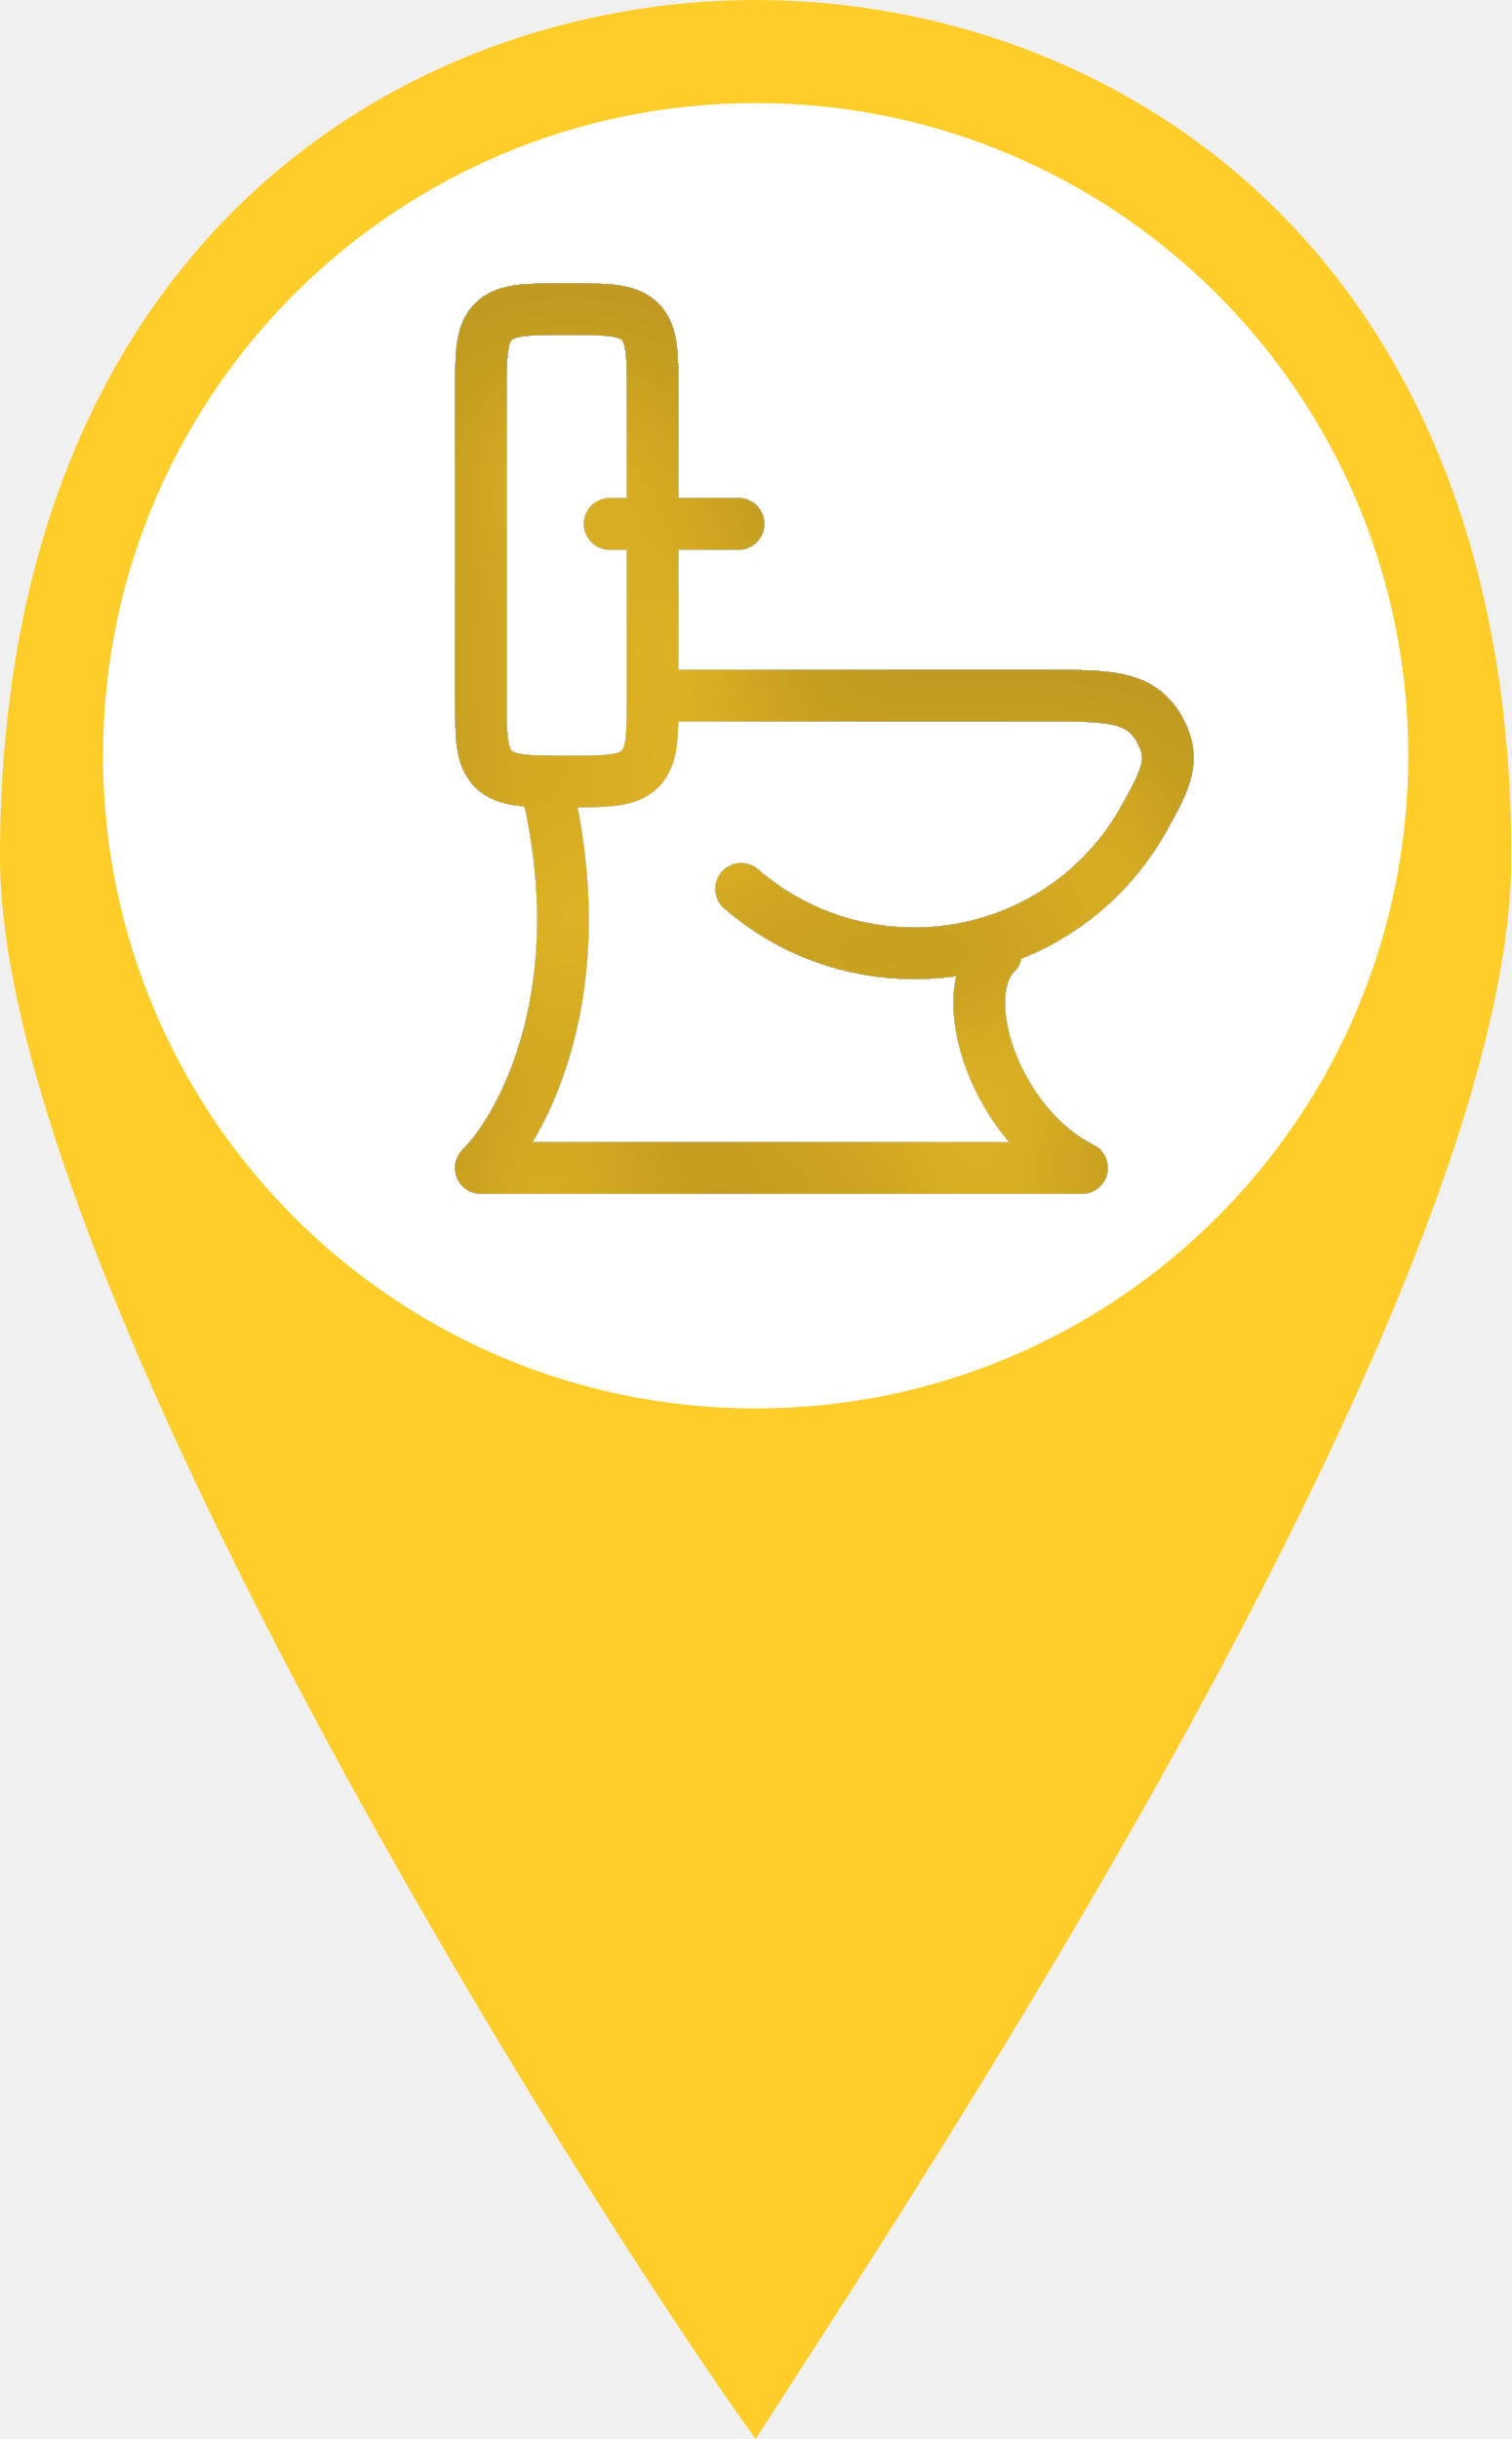
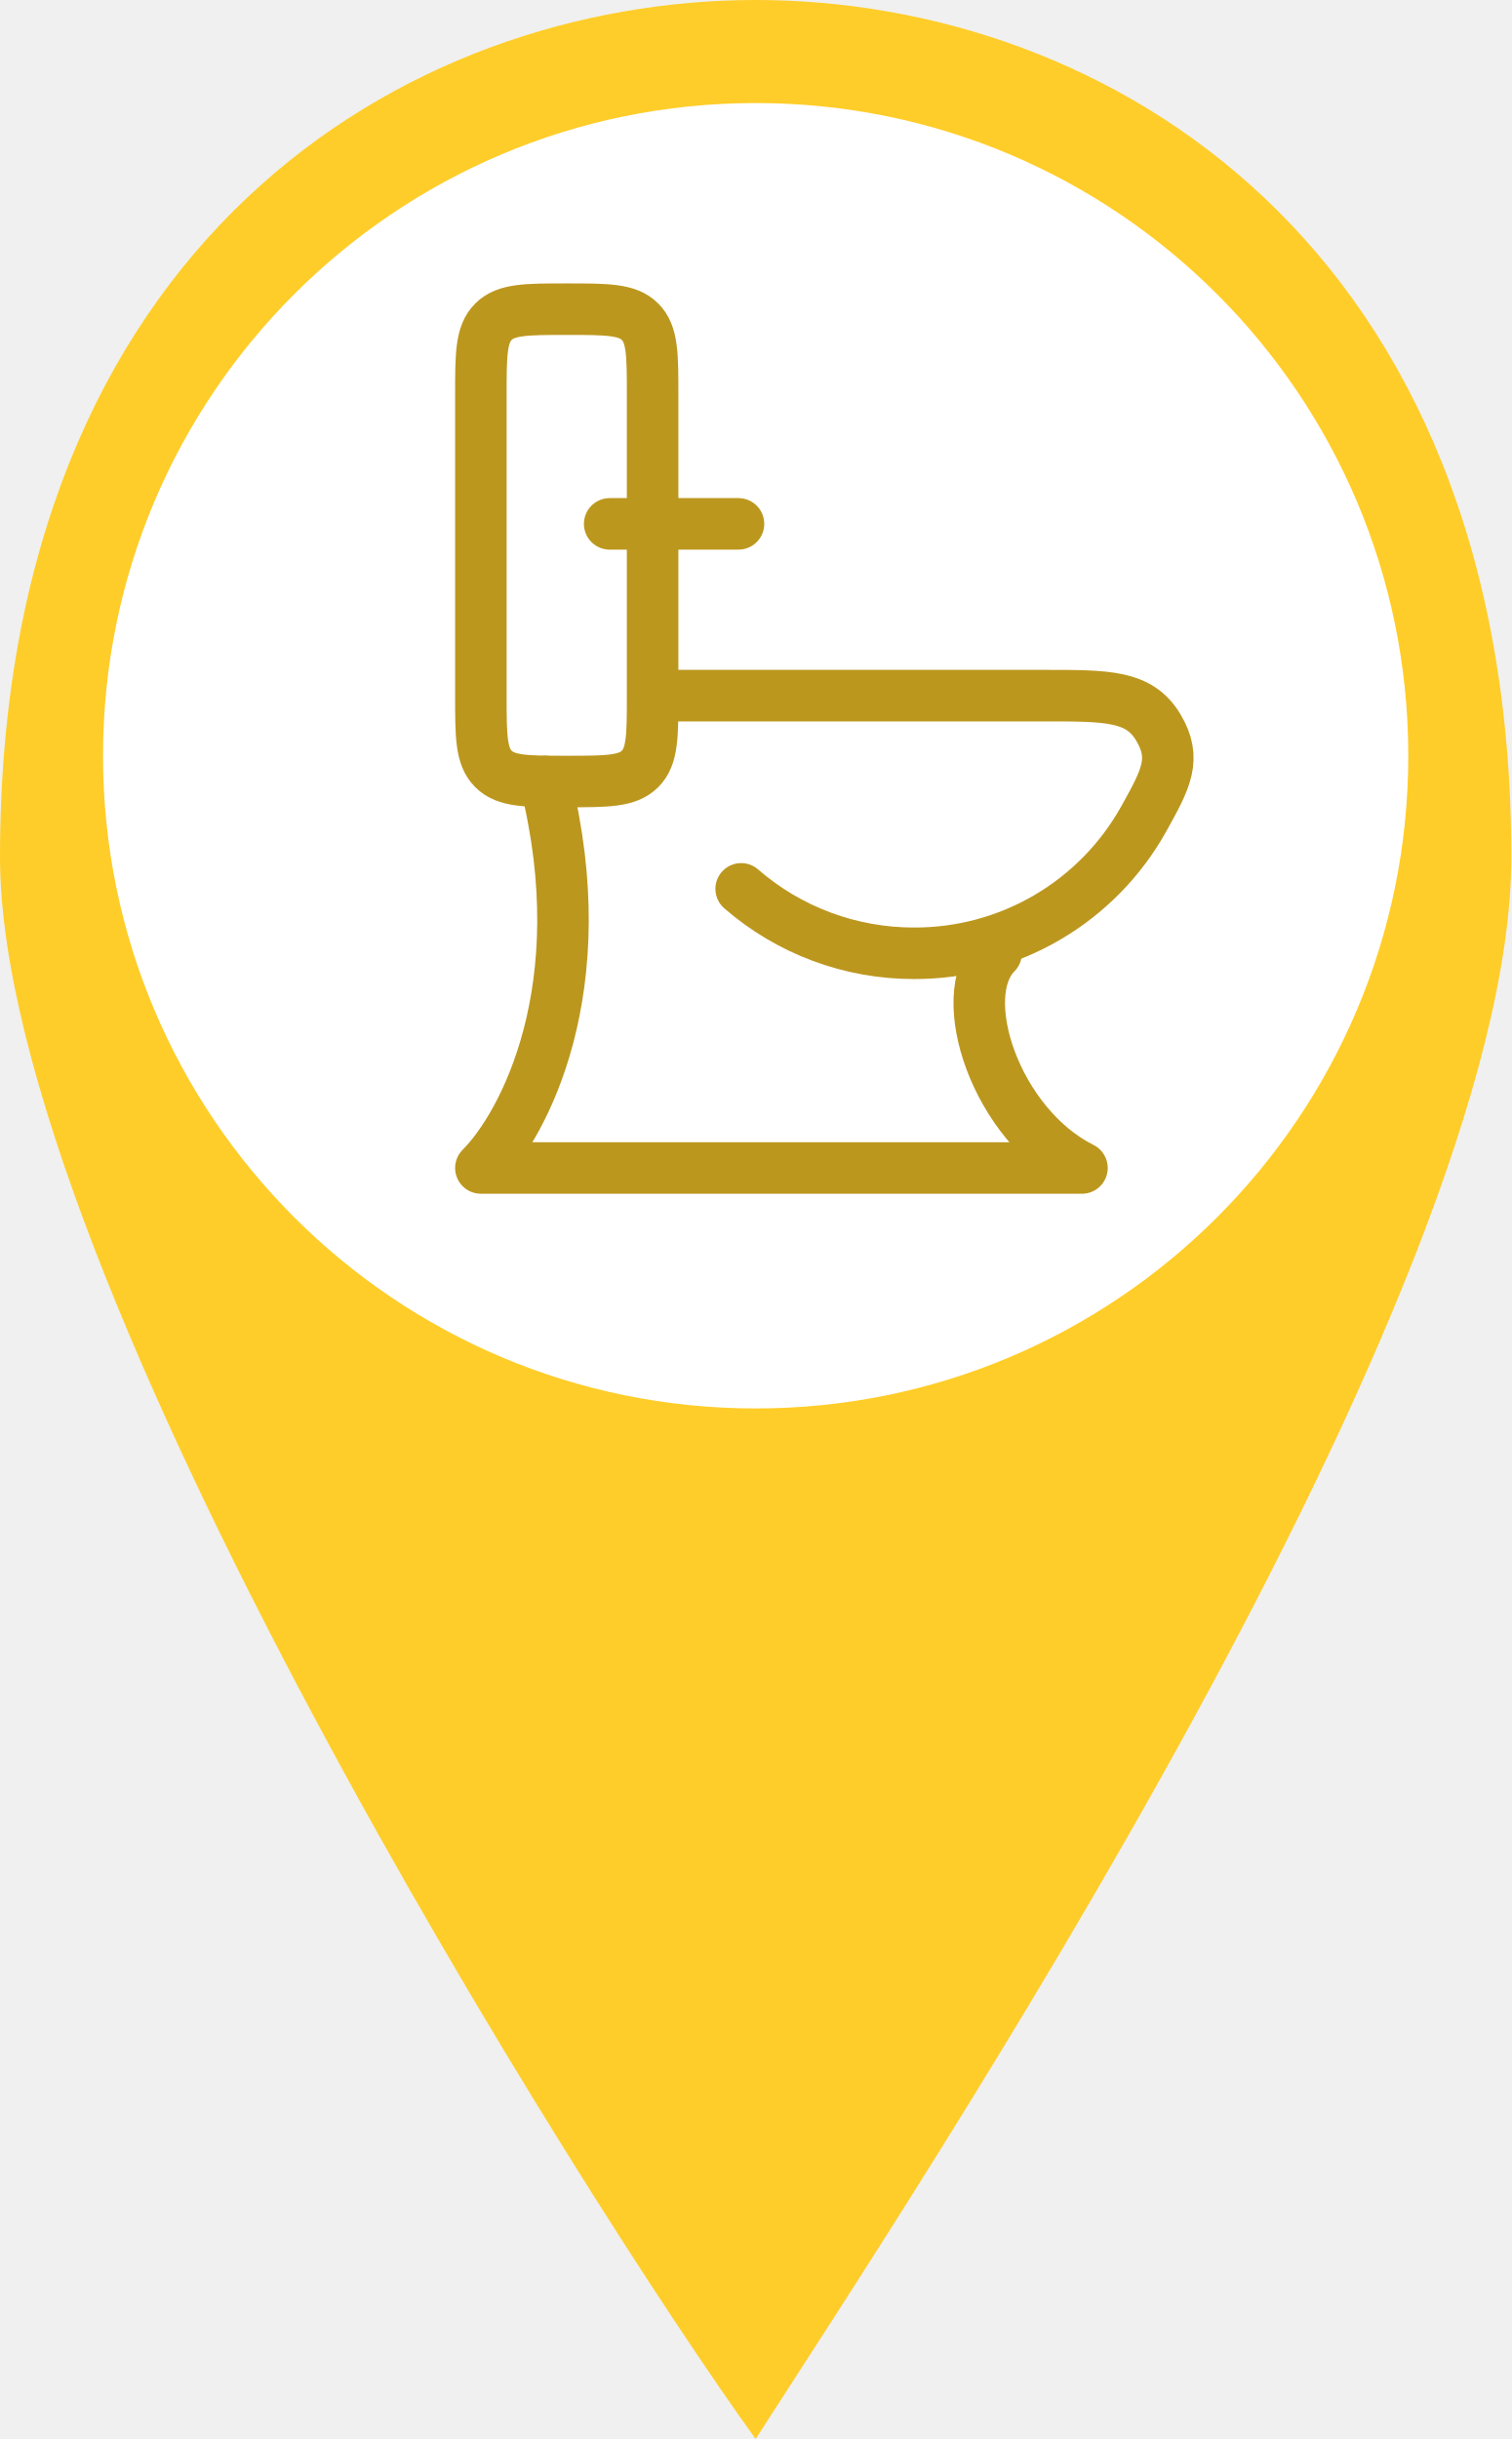
<svg xmlns="http://www.w3.org/2000/svg" width="44" height="71" viewBox="0 0 44 71" fill="none">
  <path d="M22 0C11.846 0 0 7.034 0 24.948C0 37.1 16.925 63.965 22 71C26.512 63.965 44 37.739 44 24.948C44 7.034 32.154 0 22 0Z" fill="#FFCD29" />
  <circle cx="22" cy="22" r="19" fill="white" />
-   <g filter="url(#filter0_i_2_36)">
-     <path d="M19 20.25H30.419C32.25 20.25 33.166 20.25 33.719 21.169C34.271 22.089 33.946 22.674 33.294 23.846C32.63 25.034 31.66 26.022 30.485 26.709C29.31 27.395 27.973 27.755 26.613 27.75C24.763 27.754 22.974 27.088 21.578 25.875M19 20.25V11.5C19 10.321 19 9.732 18.634 9.366C18.267 9 17.679 9 16.5 9C15.321 9 14.732 9 14.366 9.366C14 9.732 14 10.321 14 11.5V20.25C14 21.429 14 22.017 14.366 22.384C14.732 22.75 15.321 22.75 16.5 22.75C17.679 22.75 18.267 22.75 18.634 22.384C19 22.017 19 21.429 19 20.25ZM17.75 15.25H21.5" stroke="#FFCD29" stroke-width="1.5" stroke-linecap="round" stroke-linejoin="round" />
-     <path d="M29 27.75C27.75 29 29 32.75 31.5 34H14C15.25 32.75 17.375 28.75 15.875 22.75" stroke="#FFCD29" stroke-width="1.5" stroke-linecap="round" stroke-linejoin="round" />
-   </g>
-   <defs>
-     <filter id="filter0_i_2_36" x="13.25" y="8.25" width="21.5" height="30.5" filterUnits="userSpaceOnUse" color-interpolation-filters="sRGB">
-       <feFlood flood-opacity="0" result="BackgroundImageFix" />
-       <feBlend mode="normal" in="SourceGraphic" in2="BackgroundImageFix" result="shape" />
-       <feColorMatrix in="SourceAlpha" type="matrix" values="0 0 0 0 0 0 0 0 0 0 0 0 0 0 0 0 0 0 127 0" result="hardAlpha" />
-       <feOffset dy="4" />
-       <feGaussianBlur stdDeviation="2" />
-       <feComposite in2="hardAlpha" operator="arithmetic" k2="-1" k3="1" />
-       <feColorMatrix type="matrix" values="0 0 0 0 0 0 0 0 0 0 0 0 0 0 0 0 0 0 0.25 0" />
-       <feBlend mode="normal" in2="shape" result="effect1_innerShadow_2_36" />
-     </filter>
-   </defs>
+   <path d="M19 20.25H30.419C32.25 20.25 33.166 20.25 33.719 21.169C34.271 22.089 33.946 22.674 33.294 23.846C32.63 25.034 31.66 26.022 30.485 26.709C29.31 27.395 27.973 27.755 26.613 27.75C24.763 27.754 22.974 27.088 21.578 25.875M19 20.25V11.5C19 10.321 19 9.732 18.634 9.366C18.267 9 17.679 9 16.5 9C15.321 9 14.732 9 14.366 9.366C14 9.732 14 10.321 14 11.5V20.25C14 21.429 14 22.017 14.366 22.384C14.732 22.75 15.321 22.75 16.5 22.75C17.679 22.75 18.267 22.75 18.634 22.384C19 22.017 19 21.429 19 20.25ZM17.75 15.25H21.5" stroke="#BC971E" stroke-width="1.5" stroke-linecap="round" stroke-linejoin="round" />
+   <path d="M29 27.75C27.75 29 29 32.75 31.5 34H14C15.25 32.75 17.375 28.75 15.875 22.75" stroke="#BC971E" stroke-width="1.5" stroke-linecap="round" stroke-linejoin="round" />
</svg>
